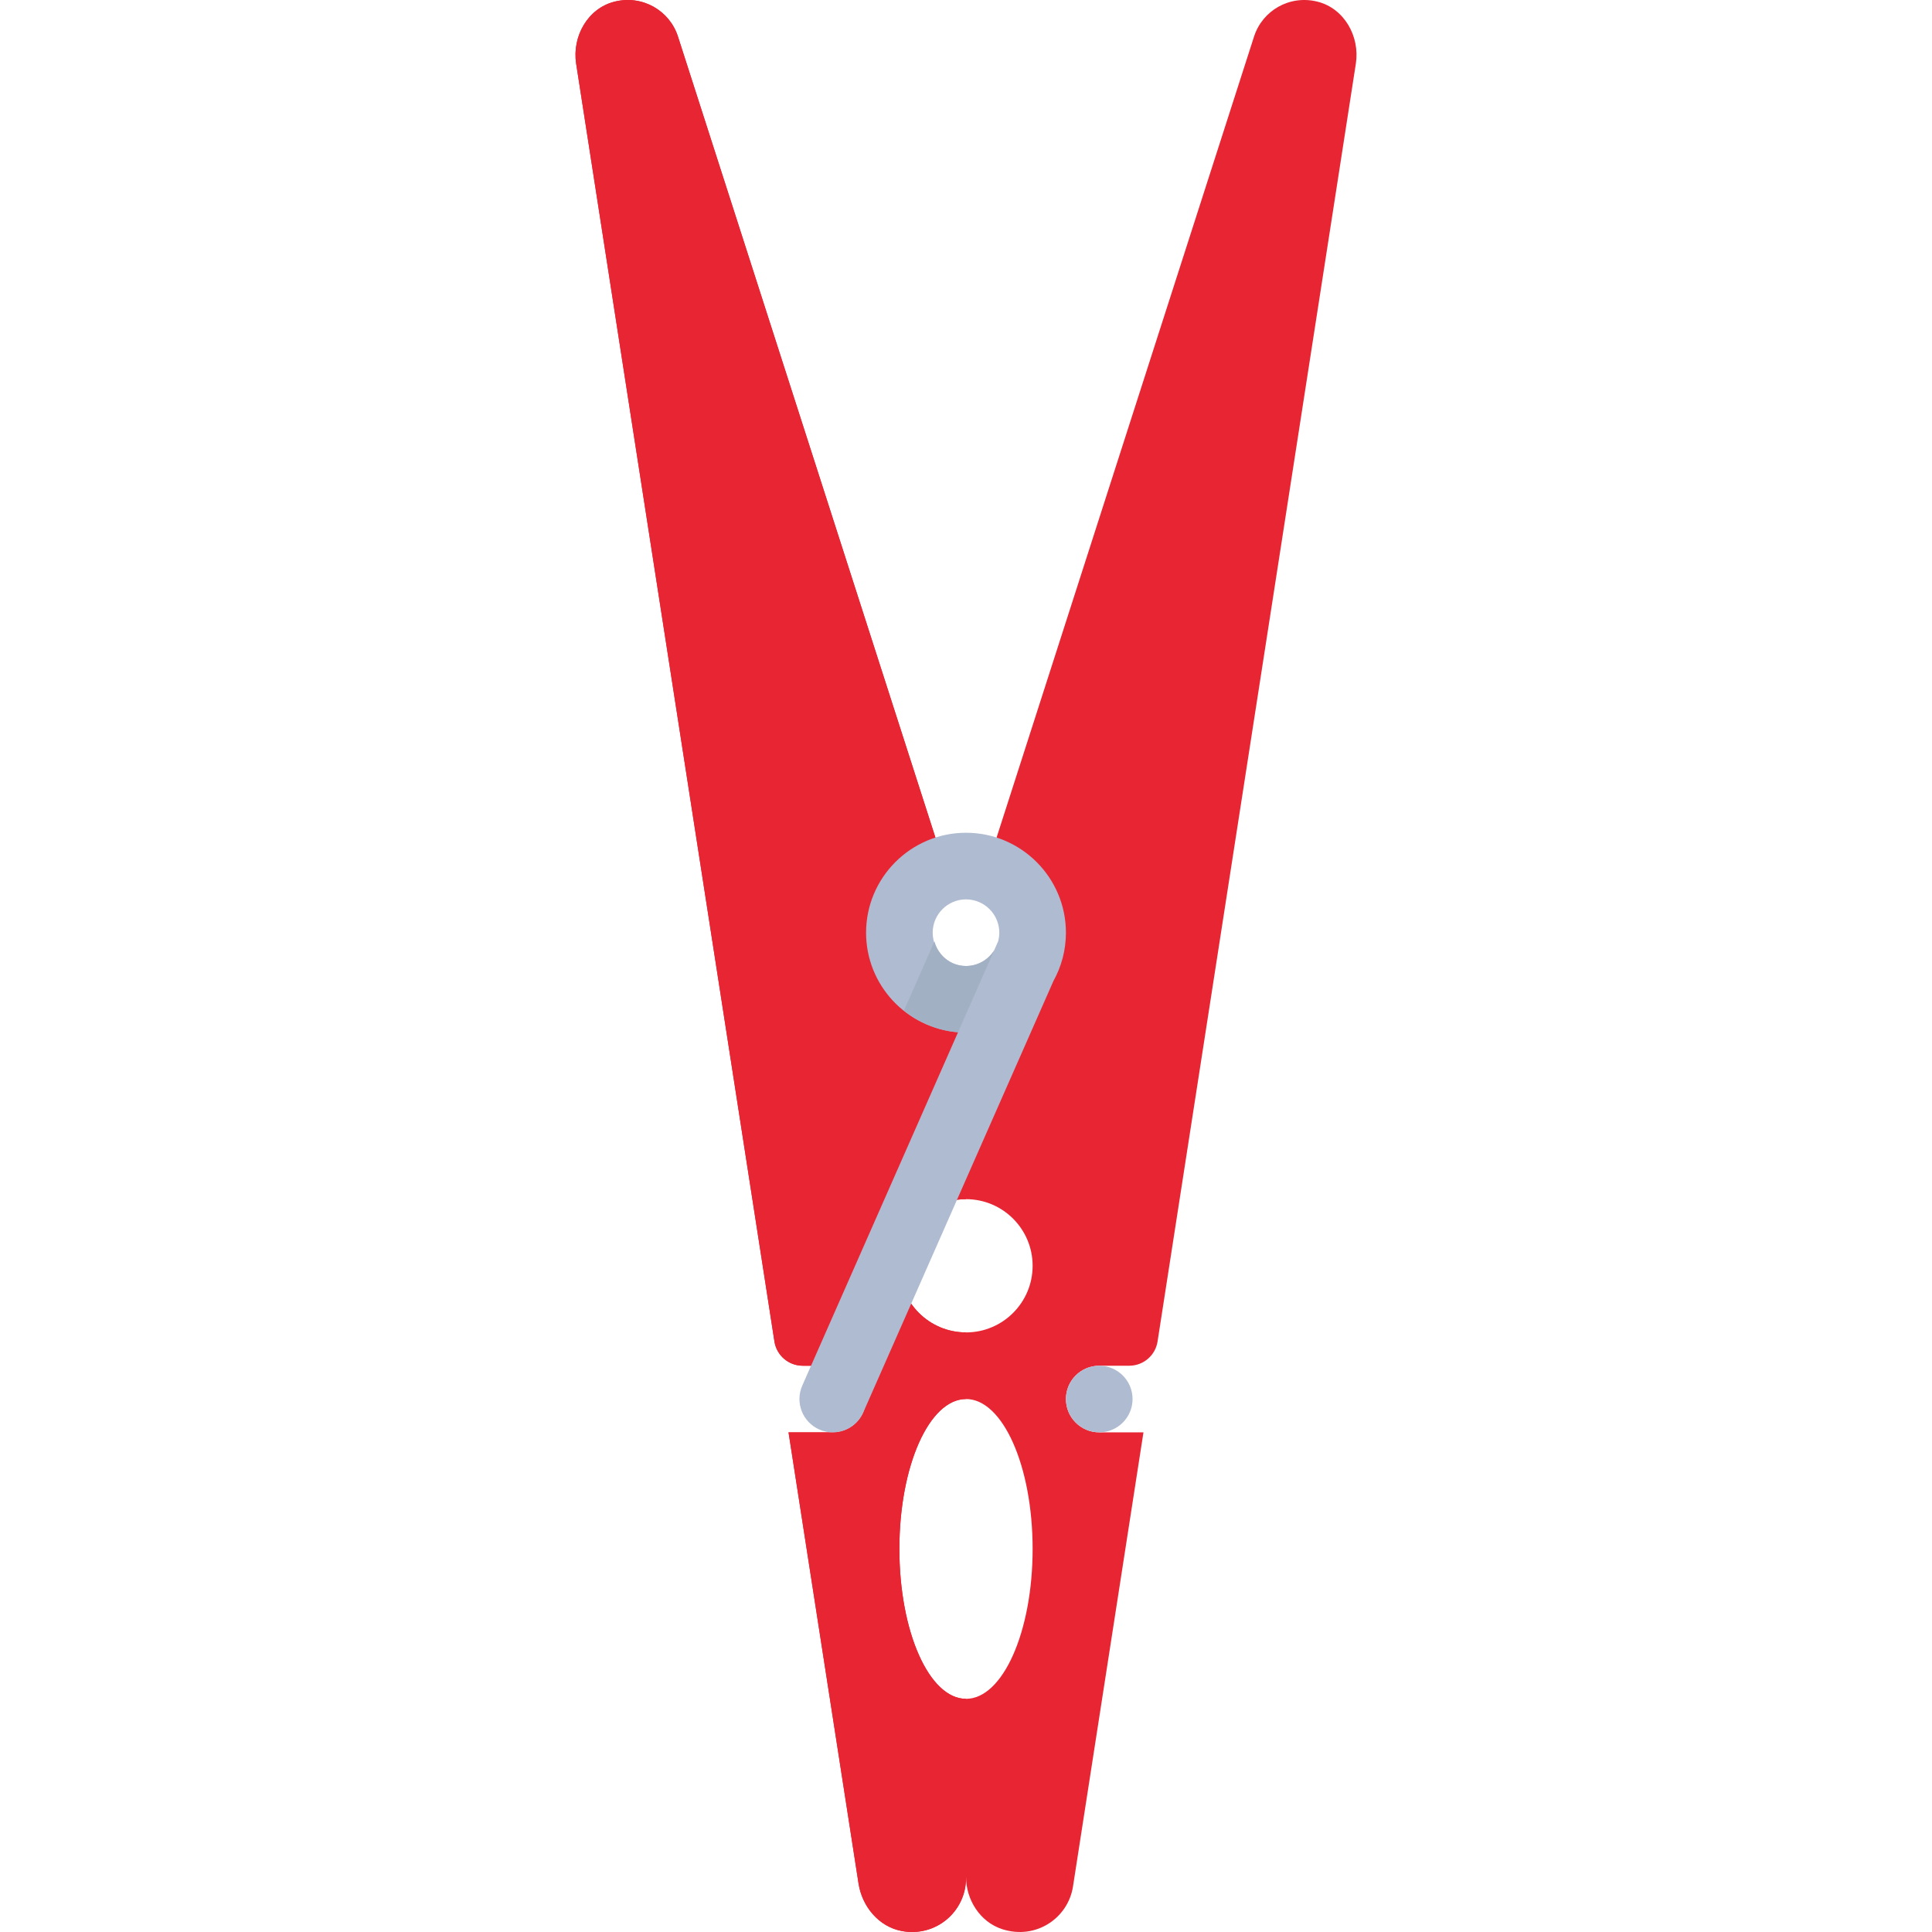
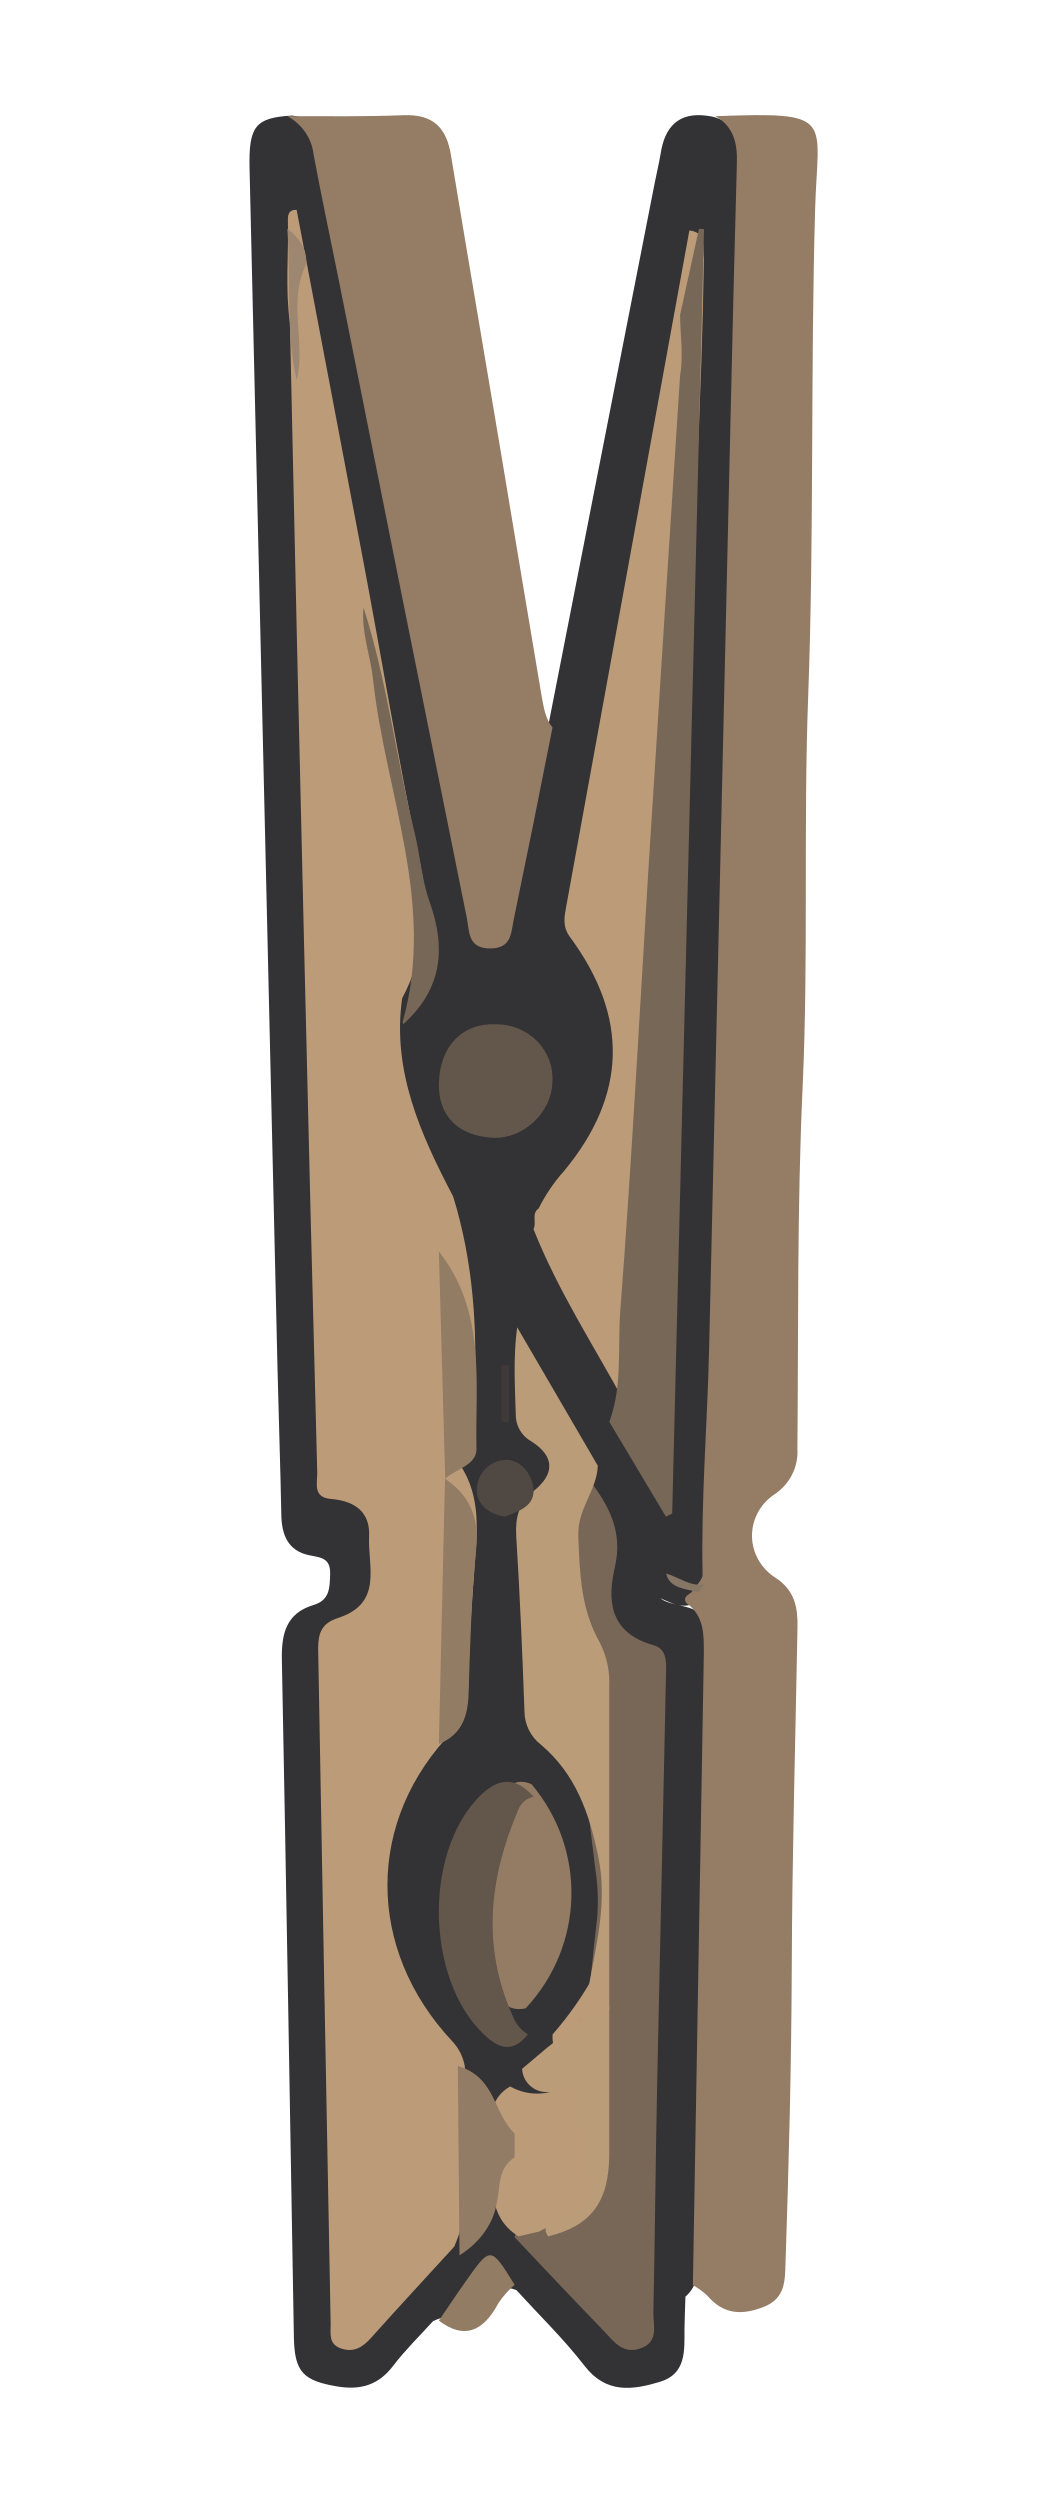
- <svg xmlns="http://www.w3.org/2000/svg" version="1.1" id="Layer_1" x="0px" y="0px" viewBox="0 0 464 464" style="enable-background:new 0 0 464 464;" xml:space="preserve">
-   <g>
-     <path style="fill:#e82533;" d="M316.424,0.4c-6.722-1.693-13.245,2.15-15.248,8.384l-64.302,200.053   C243.311,210.908,248,216.874,248,224c0,8.836-7.164,16-16,16s-16-7.164-16-16c0-7.126,4.689-13.092,11.126-15.163L162.824,8.784   c-2.003-6.233-8.526-10.077-15.248-8.384c-6.429,1.619-10.216,8.362-9.2,14.913l47.617,306.862c0.52,3.352,3.406,5.825,6.798,5.825   H200c4.418,0,8,3.582,8,8s-3.582,8-8,8h-10.621l16.815,108.366c0.858,5.529,4.875,10.366,10.375,11.398   c8.238,1.546,15.43-4.732,15.43-12.69v-0.404c0,5.62,3.395,10.951,8.747,12.665c8.034,2.573,15.766-2.636,16.952-10.279   L274.621,344H264c-4.418,0-8-3.582-8-8s3.582-8,8-8h7.209c3.392,0,6.278-2.473,6.798-5.825l47.617-306.862   C326.641,8.762,322.853,2.02,316.424,0.4z M232,408c-8.836,0-16-16.118-16-36s7.164-36,16-36s16,16.118,16,36S240.836,408,232,408z    M232,320c-8.836,0-16-7.164-16-16c0-8.837,7.164-16,16-16s16,7.163,16,16C248,312.836,240.836,320,232,320z" />
-     <path style="fill:#e82533;" d="M216,224c0-7.126,4.689-13.092,11.126-15.163L162.824,8.784c-2.003-6.233-8.526-10.077-15.248-8.384   c-6.429,1.619-10.216,8.362-9.2,14.913l47.617,306.862c0.52,3.352,3.406,5.825,6.798,5.825H200c4.418,0,8,3.582,8,8s-3.582,8-8,8   h-10.621l16.815,108.366c0.858,5.529,4.875,10.366,10.375,11.398c8.238,1.546,15.43-4.732,15.43-12.69V408   c-8.836,0-16-16.118-16-36s7.164-36,16-36v-16c-8.836,0-16-7.164-16-16c0-8.837,7.164-16,16-16v-48   C223.164,240,216,232.836,216,224z" />
-     <path style="fill:#AFBBD0;" d="M256,223.999c0-13.234-10.766-24-24-24s-24,10.766-24,24c0,12.59,9.744,22.938,22.086,23.917   l-37.407,84.857c-1.781,4.043,0.051,8.766,4.094,10.547c1.051,0.461,2.145,0.684,3.223,0.684c3.074,0,6.004-1.785,7.324-4.777   L253,235.603C254.909,232.161,256,228.206,256,223.999z M232,231.999c-4.41,0-8-3.59-8-8s3.59-8,8-8s8,3.59,8,8   c0,0.73-0.107,1.434-0.291,2.106c-0.02,0.044-0.045,0.084-0.065,0.128l-0.912,2.069C237.309,230.522,234.826,231.999,232,231.999z" />
-     <circle style="fill:#AFBBD0;" cx="264" cy="336" r="8" />
-     <path style="fill:#A2B0C4;" d="M238.758,228.246c-1.416,2.25-3.91,3.755-6.758,3.755c-3.669,0-6.638-2.535-7.577-5.91   l-7.312,16.586c3.636,2.906,8.081,4.834,12.976,5.238L238.758,228.246z" />
+ <svg xmlns="http://www.w3.org/2000/svg" width="56px" height="132px" viewBox="0 0 56 132" version="1.1">
+   <g id="Artboard" stroke="none" stroke-width="1" fill="none" fill-rule="evenodd">
+     <g id="wäscheklammer-02" transform="translate(13.17226, 6.079018)" fill-rule="nonzero">
+       <path d="M15.643,32.915 L21.387,3.627 C21.489,3.106 21.613,2.587 21.705,2.06 C21.917,0.617 22.657,-0.18 24.175,0.035 C25.445,0.204 25.963,0.994 25.947,2.236 C25.89,6.394 26.217,10.553 25.718,14.712 C25.679,15.03 25.663,15.351 25.671,15.672 C25.861,22.924 25.394,30.164 25.28,37.407 C25.131,46.94 24.877,56.47 24.62,66 C24.521,69.67 24.464,73.358 24.254,77.015 C24.223,77.572 24.137,78.071 23.708,78.455 C22.914,78.989 22.238,78.522 21.695,78.308 C22.105,78.643 22.832,78.643 23.464,78.903 C24.366,79.565 24.337,80.556 24.362,81.51 C24.442,84.229 24.258,86.948 24.118,89.652 C23.94,93.107 23.994,96.581 24.089,100.042 C24.207,104.419 23.661,108.77 23.724,113.14 C23.724,113.898 23.642,114.637 23.019,115.184 C23.003,115.766 22.972,116.348 22.968,116.931 C22.968,118.053 23.054,119.266 21.673,119.682 C20.225,120.117 18.837,120.322 17.688,118.834 C16.596,117.417 15.297,116.163 14.09,114.835 C13.033,114.474 12.106,114.694 11.423,115.577 C10.966,116.176 10.283,116.198 9.696,116.473 C8.984,117.26 8.219,118.005 7.578,118.847 C6.803,119.861 5.86,120.126 4.647,119.928 C2.84,119.624 2.38,119.173 2.345,117.334 C2.135,105.404 1.945,93.475 1.71,81.545 C1.684,80.179 1.938,79.101 3.377,78.666 C4.243,78.41 4.237,77.76 4.259,77.031 C4.285,76.18 3.767,76.161 3.161,76.039 C2.033,75.809 1.7,74.968 1.681,73.896 C1.633,71.337 1.541,68.777 1.481,66.218 C0.988,45.08 0.496,23.942 0.004,2.802 C-0.046,0.562 0.322,0.134 2.253,0.022 C3.564,0.22 4.158,0.927 4.415,2.309 C6.877,15.312 9.323,28.319 11.753,41.329 C11.8,41.592 11.862,41.851 11.94,42.106 C12.033,42.404 12.08,42.807 12.445,42.839 C12.934,42.884 13.017,42.41 13.08,42.071 C13.503,39.832 13.925,37.576 14.395,35.353 C14.592,34.438 14.611,33.398 15.643,32.915 Z" id="Path" fill="#333234" />
+       <path d="M23.412,114.576 C23.602,103.476 23.794,92.378 23.989,81.281 C23.989,80.259 24.035,79.247 23.06,78.554 C22.867,78.216 23.185,78.13 23.359,77.974 C23.556,77.656 23.93,77.338 23.924,77.045 C23.838,73.077 24.176,69.119 24.268,65.157 C24.649,48.673 25.028,32.191 25.407,15.709 C25.509,11.312 25.61,6.911 25.735,2.513 C25.765,1.488 25.568,0.604 24.6,0.056 C30.979,-0.179 30.004,0.123 29.867,4.954 C29.62,13.545 29.817,22.137 29.499,30.704 C29.243,37.596 29.522,44.486 29.204,51.365 C28.912,57.73 28.987,64.094 28.931,70.436 C28.985,71.4 28.508,72.319 27.678,72.851 C26.942,73.36 26.514,74.188 26.534,75.064 C26.554,75.94 27.019,76.749 27.776,77.227 C28.8,77.898 28.954,78.802 28.935,79.849 C28.826,85.831 28.652,91.817 28.633,97.802 C28.613,102.999 28.478,108.186 28.304,113.376 C28.272,114.35 28.304,115.285 27.123,115.737 C25.942,116.189 25.01,116.103 24.17,115.129 C23.942,114.914 23.688,114.728 23.412,114.576 L23.412,114.576 Z" id="Path" fill="#947C65" />
+       <path d="M16,32.334 C15.336,35.721 14.652,39.112 13.949,42.493 C13.809,43.168 13.849,44.012 12.684,44 C11.519,43.987 11.612,43.086 11.483,42.43 C9.21,31.193 6.953,19.95 4.712,8.7 C4.27,6.502 3.799,4.305 3.384,2.073 C3.29,1.229 2.776,0.479 2,0.054 C4.045,0.054 6.089,0.085 8.13,0.004 C9.753,-0.062 10.407,0.72 10.636,2.104 C11.523,7.466 12.442,12.822 13.338,18.184 C14.038,22.36 14.722,26.538 15.432,30.711 C15.542,31.269 15.612,31.857 16,32.334 Z" id="Path" fill="#947C65" />
+       <path d="M10,116.451 C10.474,115.755 10.939,115.051 11.425,114.366 C12.731,112.514 12.734,112.514 14,114.555 C13.687,114.825 13.402,115.147 13.153,115.51 C12.315,117.099 11.286,117.425 10,116.451 Z" id="Path" fill="#927C64" />
+       <path d="M11.09,69.88 L11.09,71.217 C12.31,73.01 11.998,75.023 11.861,76.957 C11.731,78.753 11.58,80.543 11.583,82.346 C11.612,83.384 11.327,84.408 10.764,85.296 C6.138,90.013 6.124,96.828 10.73,101.725 C11.07,102.095 11.292,102.55 11.371,103.036 C11.576,106.226 12.142,109.442 10.812,112.543 C9.349,114.142 7.875,115.735 6.429,117.351 C5.98,117.853 5.507,118.164 4.804,117.909 C4.164,117.676 4.294,117.119 4.287,116.65 C4.058,104.755 3.838,92.859 3.626,80.962 C3.626,80.146 3.814,79.625 4.674,79.35 C7.073,78.576 6.237,76.616 6.316,75.033 C6.377,73.777 5.589,73.171 4.304,73.066 C3.32,72.987 3.591,72.213 3.578,71.676 C3.335,62.497 3.107,53.331 2.892,44.177 C2.625,33.123 2.372,22.057 2.135,10.977 C1.878,9.158 2.076,7.332 2.028,5.51 C2.028,5.218 2.107,4.979 2.491,5.002 C3.654,11.12 4.814,17.231 5.97,23.332 C6.998,28.747 7.879,34.189 9.02,39.584 C9.554,41.97 9.215,44.46 8.06,46.635 C7.522,50.464 9.033,53.808 10.757,57.102 C11.83,60.58 12.042,64.143 11.878,67.739 C11.813,68.506 11.542,69.243 11.09,69.88 L11.09,69.88 Z" id="Path" fill="#BC9B79" />
+       <path d="M15.269,57.727 C15.63,57 16.085,56.331 16.619,55.74 C19.925,51.736 20.04,47.621 16.928,43.404 C16.508,42.83 16.626,42.321 16.728,41.758 C18.89,29.867 21.056,17.977 23.227,6.087 C24.154,6.197 23.914,6.987 23.996,7.592 C23.881,14.904 23.467,22.201 23.083,29.503 C22.734,36.135 22.317,42.763 21.972,49.395 C21.683,55.029 21.315,60.658 20.986,66.292 C20.937,67.067 21.006,68.041 19.872,68.087 C18.21,65.021 16.301,62.107 14.996,58.821 C15.177,58.484 14.871,57.996 15.269,57.727 Z" id="Path" fill="#BC9B79" />
+       <path d="M17.895,72 C18.977,73.397 19.726,74.779 19.295,76.659 C18.921,78.292 18.91,80.108 21.336,80.788 C22.001,80.976 22.011,81.595 21.997,82.135 C21.841,89.488 21.682,96.839 21.521,104.186 C21.441,108.153 21.409,112.126 21.325,116.09 C21.325,116.725 21.609,117.561 20.681,117.904 C19.687,118.272 19.201,117.503 18.683,116.967 C17.101,115.34 15.557,113.689 14,112.047 C14.116,111.553 14.443,111.121 14.91,110.846 C17.01,109.868 18.126,108.493 17.899,106.184 C17.549,102.5 17.944,98.815 18.361,95.141 C18.426,94.293 18.392,93.441 18.259,92.6 C17.909,89.767 17.535,86.931 17.696,84.069 C17.754,82.844 17.447,81.627 16.807,80.547 C15.69,78.597 15.89,76.532 16.068,74.487 C16.13,73.417 16.831,72.463 17.895,72 Z" id="Path" fill="#786757" />
+       <path d="M19,68.993 C19.711,67.079 19.429,65.058 19.581,63.095 C20.169,55.438 20.578,47.765 21.047,40.098 C21.602,31.309 22.166,22.519 22.738,13.728 C22.924,12.666 22.738,11.604 22.738,10.542 L23.734,6 L24,6.019 L22.319,73.835 L21.987,74 C20.99,72.324 19.994,70.655 19,68.993 Z" id="Path" fill="#776756" />
+       <path d="M18.392,71.311 C18.347,72.61 17.312,73.585 17.361,75.002 C17.435,76.971 17.49,78.878 18.492,80.639 C18.864,81.364 19.037,82.174 18.994,82.988 C18.994,91.212 18.994,99.435 18.994,107.656 C18.994,110.187 18.024,111.464 15.761,112 C15.47,111.529 15.709,111.175 16.042,110.869 C16.517,110.434 17.186,110.057 17.086,109.332 C16.889,107.887 17.131,106.408 16.727,104.988 C16.588,104.501 16.132,104.436 15.686,104.384 C14.999,104.385 14.431,103.845 14.393,103.156 L15.728,102.028 C16.837,101.138 18.147,100.381 17.946,98.626 C18.353,96.423 18.893,94.269 18.418,91.956 C17.943,89.642 17.212,87.586 15.398,86.049 C14.844,85.625 14.518,84.965 14.519,84.265 C14.409,81.188 14.277,78.114 14.086,75.044 C14.028,74.05 14.209,73.283 15.02,72.633 C16.103,71.762 16.142,70.827 14.894,70.034 C14.373,69.752 14.052,69.202 14.06,68.607 C14.018,67.113 13.918,65.621 14.134,64 L18.392,71.311 Z" id="Path" fill="#BB9C79" />
+       <path d="M14.892,88.126 C17.816,91.594 17.684,96.642 14.584,99.959 C13.577,100.179 13.18,99.482 12.89,98.779 C11.489,95.415 11.834,92.097 13.284,88.838 C13.589,88.19 14.091,87.779 14.892,88.126 Z" id="Path" fill="#947C64" />
+       <path d="M15,88.792 C14.632,88.863 14.327,89.122 14.194,89.476 C12.658,93.071 12.251,96.697 13.907,100.378 C14.058,100.778 14.337,101.116 14.7,101.337 C13.888,102.364 13.12,102.079 12.326,101.289 C9.34,98.379 9.201,91.856 12.07,88.843 C13.047,87.817 14.005,87.644 15,88.792 Z" id="Path" fill="#63564B" />
+       <path d="M13.763,104.087 C14.861,104.692 15.93,104.495 16.918,104 C17.749,105.671 17.153,107.436 17.885,109.065 C18.251,109.847 17.683,110.323 17.047,110.753 C16.508,111.122 15.883,111.418 15.297,111.747 L14.199,112 C12.453,110.888 13.046,109.186 12.369,107.793 C12.136,107.653 12,107.439 12,107.212 C12,106.985 12.136,106.771 12.369,106.631 C12.845,105.787 12.64,104.72 13.763,104.087 Z" id="Path" fill="#BC9B79" />
+       <path d="M10.001,51.14 C10.043,49.159 11.23,47.926 13.025,48.003 C13.848,47.998 14.636,48.325 15.199,48.905 C15.763,49.486 16.05,50.268 15.993,51.062 C15.965,52.661 14.442,54.081 12.85,53.996 C11.02,53.902 9.966,52.844 10.001,51.14 Z" id="Path" fill="#63564B" />
+       <path d="M10,86 C10.103,81.333 10.211,76.667 10.323,72 C11.649,72.886 12.134,74.067 11.969,75.708 C11.714,78.277 11.646,80.866 11.566,83.447 C11.514,84.646 11.146,85.538 10,86 Z" id="Path" fill="#937C64" />
+       <path d="M14,106.573 L14,107.823 C13.073,108.449 13.253,109.393 13.062,110.198 C12.894,111.308 12.183,112.317 11.09,113 L11,103 C13.032,103.617 12.842,105.457 14,106.573 Z" id="Path" fill="#937C65" />
+       <path d="M10.334,72 L10,60 C12.503,63.172 11.918,66.865 11.985,70.418 C11.998,71.295 10.882,71.48 10.334,72 Z" id="Path" fill="#937C64" />
+       <path d="M8.117,48 C8.099,47.952 8.091,47.902 8.093,47.851 C9.849,41.662 7.175,35.807 6.526,29.8 C6.388,28.531 5.894,27.3 6.021,26 C7.275,29.905 7.739,33.95 8.725,37.905 C9.017,39.109 9.093,40.365 9.508,41.532 C10.378,43.955 10.199,46.125 8.117,48 Z" id="Path" fill="#776756" />
+       <path d="M13.488,74 C12.703,73.875 12.048,73.432 12,72.651 C11.98,71.807 12.598,71.091 13.417,71.009 C14.25,70.908 14.901,71.697 14.987,72.47 C15.117,73.428 14.222,73.718 13.488,74 Z" id="Path" fill="#504842" />
+       <path d="M18.221,98.172 C18.644,97.909 19.025,97.903 18.78,98.475 C18.495,99.139 20.021,100.787 17.626,100.42 C17.413,100.387 17.08,101.208 16.753,101.593 C16.285,102.15 15.962,102.199 16.004,101.338 C16.86,100.359 17.603,99.298 18.221,98.172 L18.221,98.172 Z" id="Path" fill="#BC9B79" />
+       <path d="M2.992,7.888 C2,9.899 2.992,11.975 2.496,14 C1.901,11.455 2.203,8.894 2,6 C2.701,6.51 3.06,7.193 2.992,7.888 L2.992,7.888 Z" id="Path" fill="#9E8771" />
+       <path d="M24,77.58 L23.696,78 C23.07,77.797 22.184,77.824 22,77 C22.766,77.242 23.241,77.681 24,77.58 Z" id="Path" fill="#857665" />
+       <polygon id="Path" fill="#3F3A39" points="13.3 68.992 13.3 66 13.7 66 13.7 69" />
+     </g>
  </g>
-   <g>
- </g>
-   <g>
- </g>
-   <g>
- </g>
-   <g>
- </g>
-   <g>
- </g>
-   <g>
- </g>
-   <g>
- </g>
-   <g>
- </g>
-   <g>
- </g>
-   <g>
- </g>
-   <g>
- </g>
-   <g>
- </g>
-   <g>
- </g>
-   <g>
- </g>
-   <g>
- </g>
</svg>
